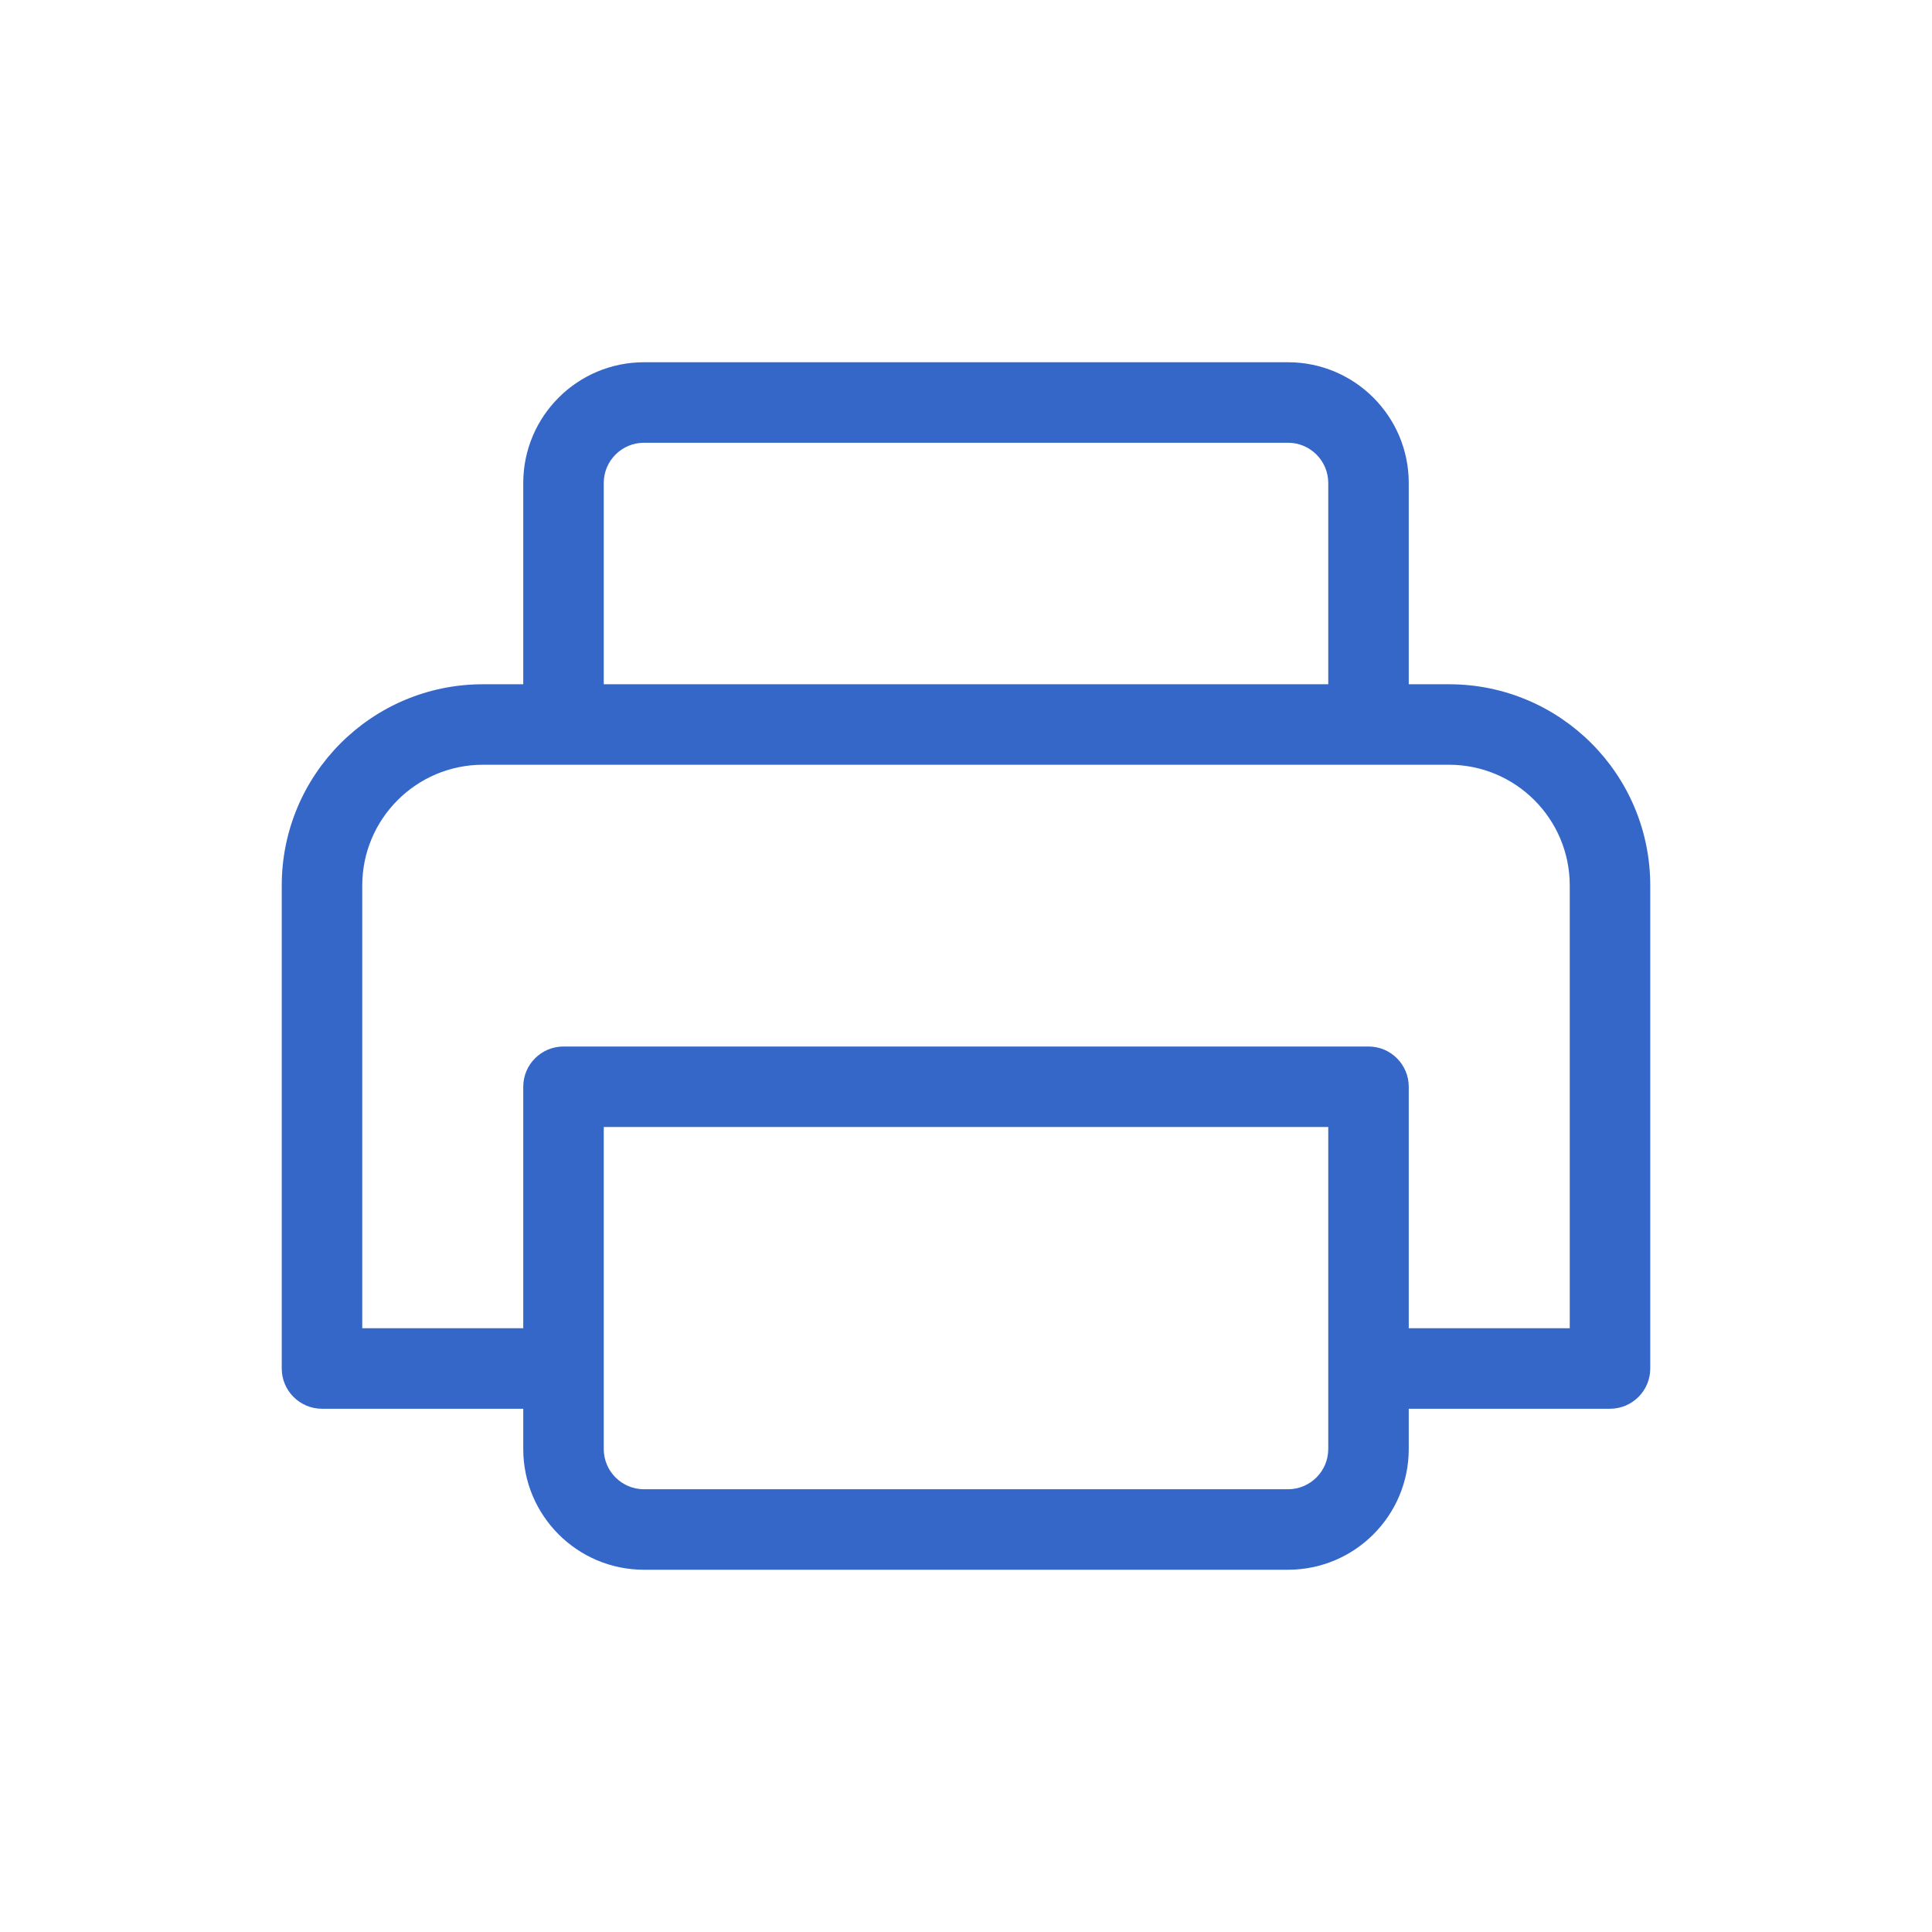
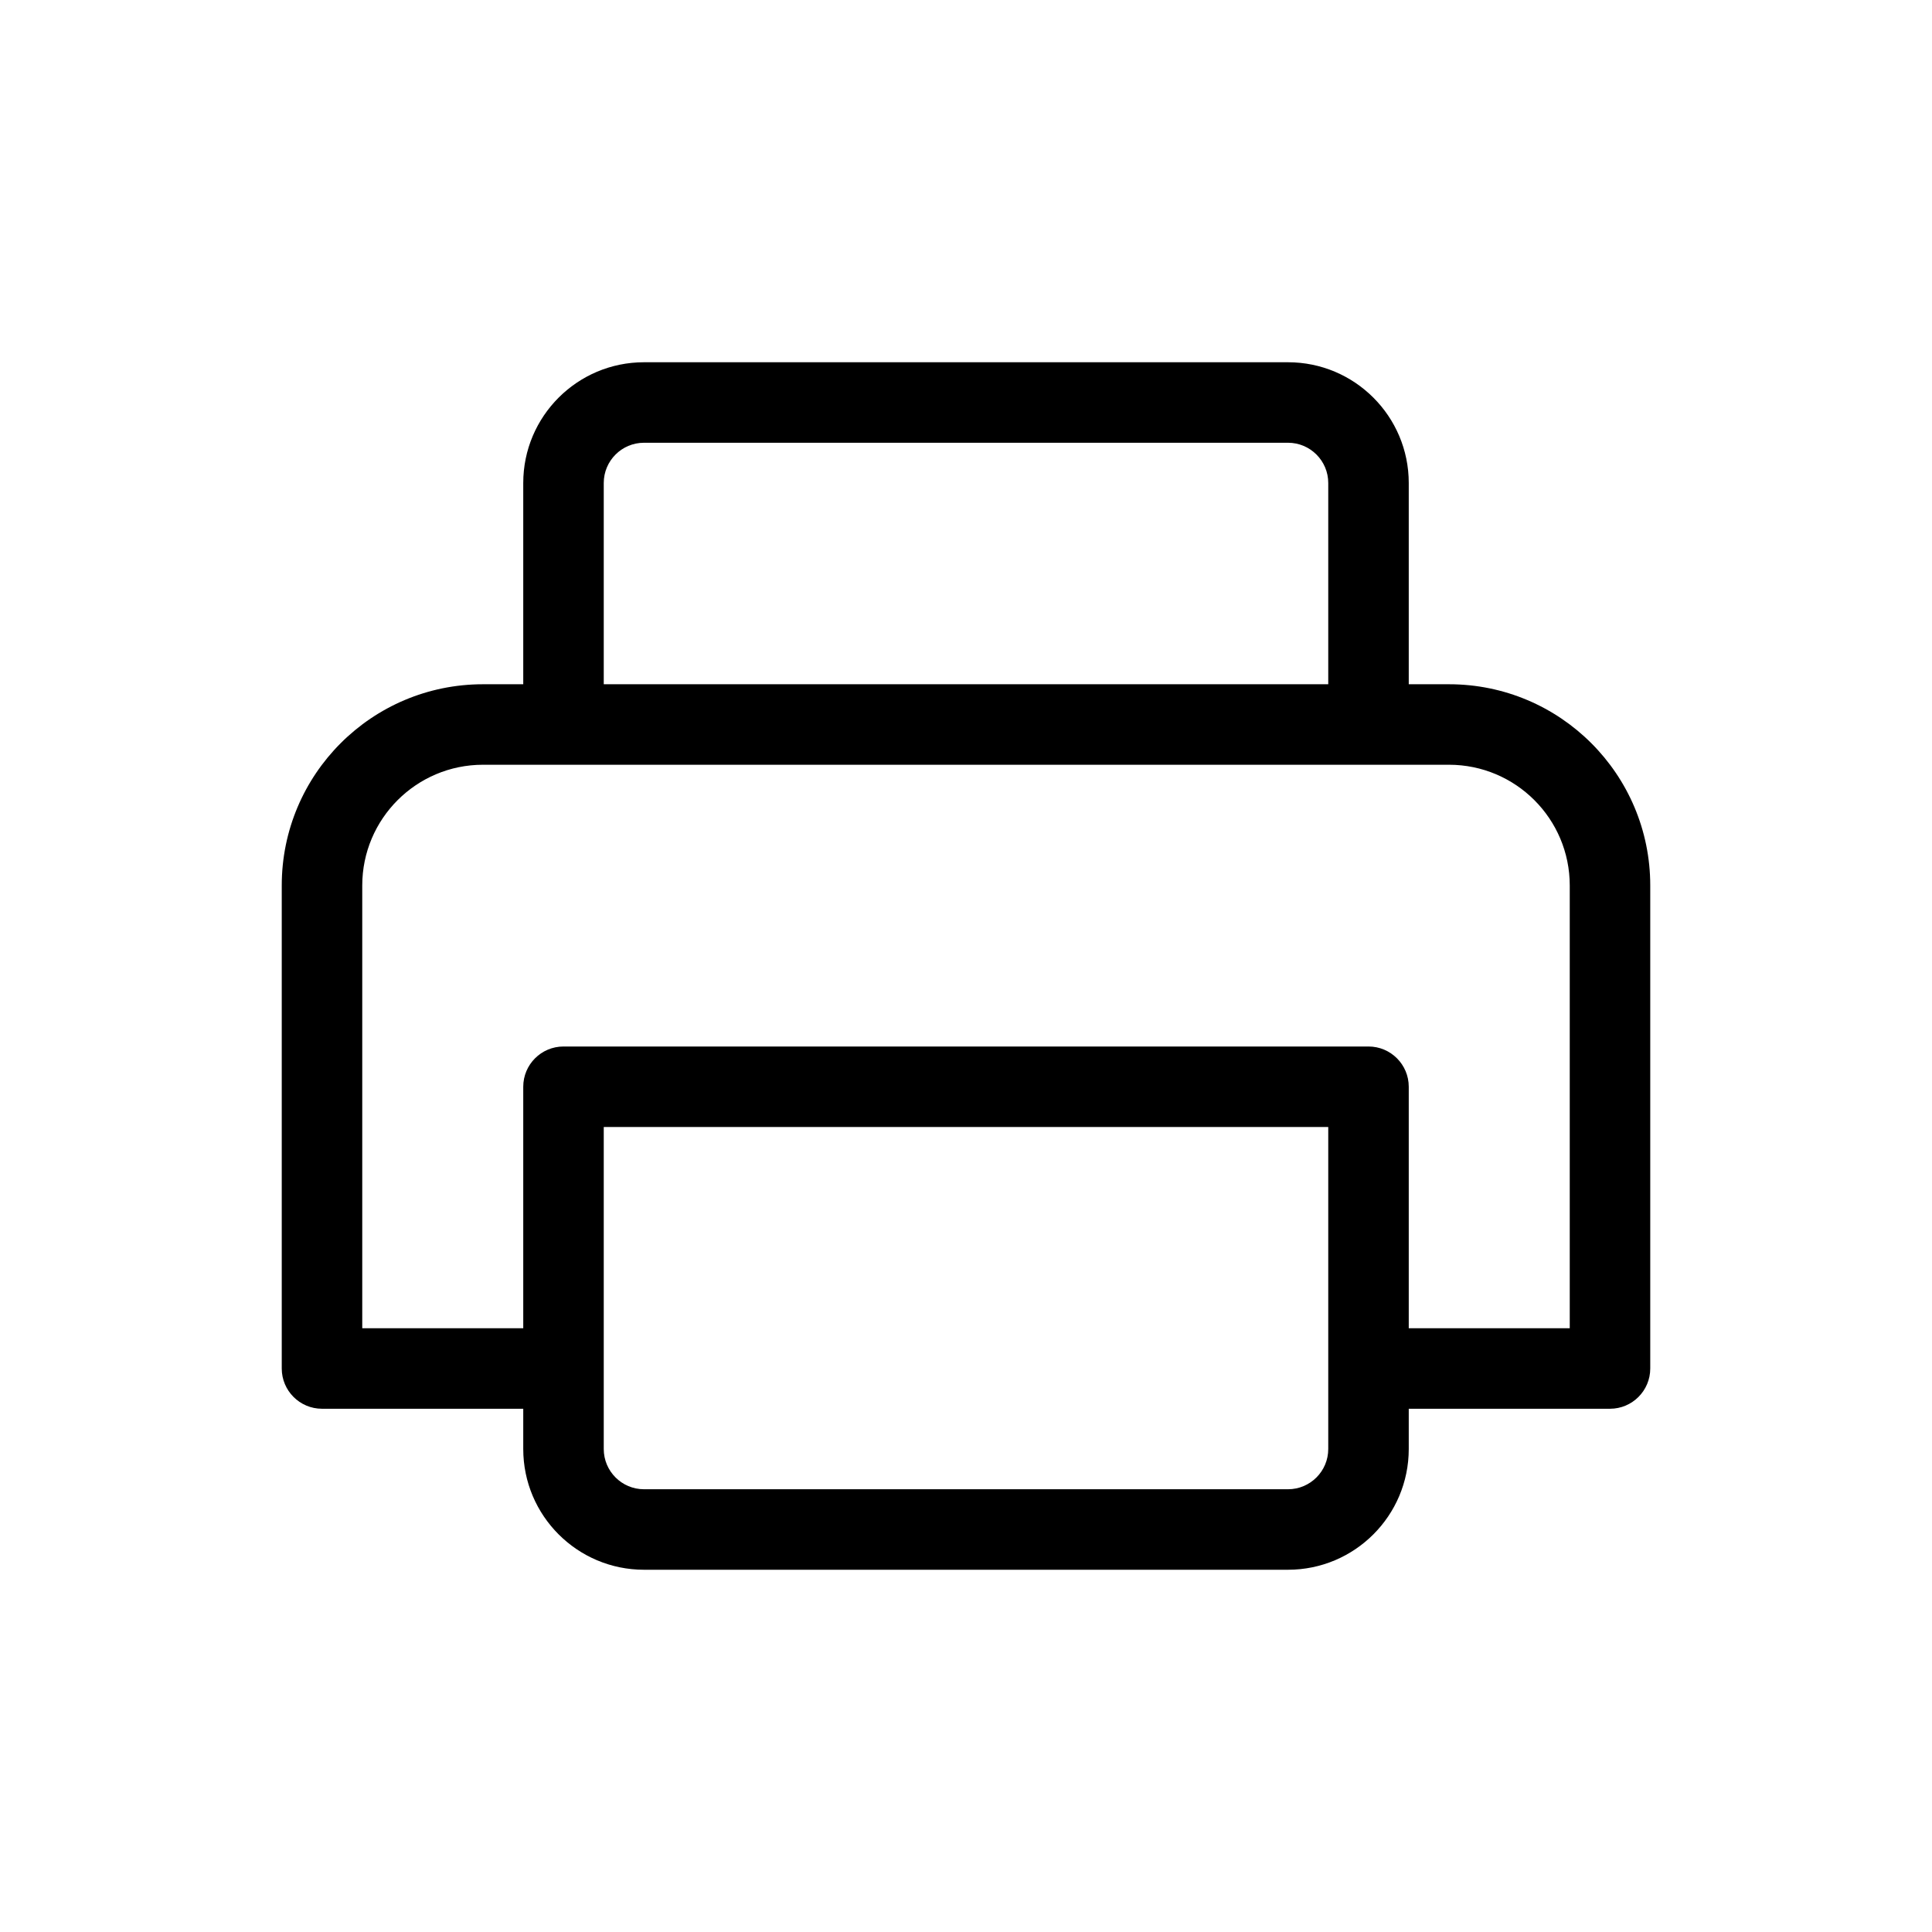
<svg xmlns="http://www.w3.org/2000/svg" width="24" height="24" viewBox="0 0 24 24" fill="none">
-   <path fill-rule="evenodd" clip-rule="evenodd" d="M6.5 6C6.5 5.172 7.172 4.5 8 4.5H16C16.828 4.5 17.5 5.172 17.5 6V8.5H18C19.381 8.5 20.5 9.619 20.5 11V17C20.5 17.276 20.276 17.5 20 17.5H17.5V18C17.5 18.828 16.828 19.5 16 19.5H8C7.172 19.5 6.5 18.828 6.5 18V17.5H4C3.724 17.5 3.5 17.276 3.5 17V11C3.5 9.619 4.619 8.5 6 8.5H6.5V6ZM7.5 8.5H16.5V6C16.5 5.724 16.276 5.5 16 5.5H8C7.724 5.5 7.5 5.724 7.5 6V8.5ZM6.5 16.5V13.5C6.5 13.224 6.724 13 7 13H17C17.276 13 17.5 13.224 17.5 13.5V16.5H19.5V11C19.5 10.172 18.828 9.5 18 9.5H6C5.172 9.5 4.5 10.172 4.5 11V16.5H6.5ZM7.5 14V18C7.5 18.276 7.724 18.5 8 18.5H16C16.276 18.5 16.5 18.276 16.5 18V14H7.5Z" fill="#3567C9" />
+   <path fill-rule="evenodd" clip-rule="evenodd" d="M6.5 6C6.5 5.172 7.172 4.5 8 4.5H16C16.828 4.5 17.5 5.172 17.5 6V8.5H18C19.381 8.5 20.5 9.619 20.5 11V17C20.5 17.276 20.276 17.5 20 17.5H17.5V18C17.5 18.828 16.828 19.5 16 19.5H8C7.172 19.5 6.5 18.828 6.5 18V17.5H4C3.724 17.5 3.5 17.276 3.5 17V11C3.5 9.619 4.619 8.5 6 8.5H6.5V6ZM7.5 8.5H16.5V6C16.5 5.724 16.276 5.5 16 5.5H8C7.724 5.5 7.5 5.724 7.5 6V8.5ZM6.5 16.5V13.5C6.5 13.224 6.724 13 7 13H17C17.276 13 17.5 13.224 17.5 13.5V16.5H19.5V11C19.5 10.172 18.828 9.5 18 9.5H6C5.172 9.5 4.5 10.172 4.5 11V16.5H6.5ZM7.5 14V18C7.5 18.276 7.724 18.5 8 18.5H16C16.276 18.5 16.5 18.276 16.5 18V14H7.5Z" fill="black" />
</svg>
